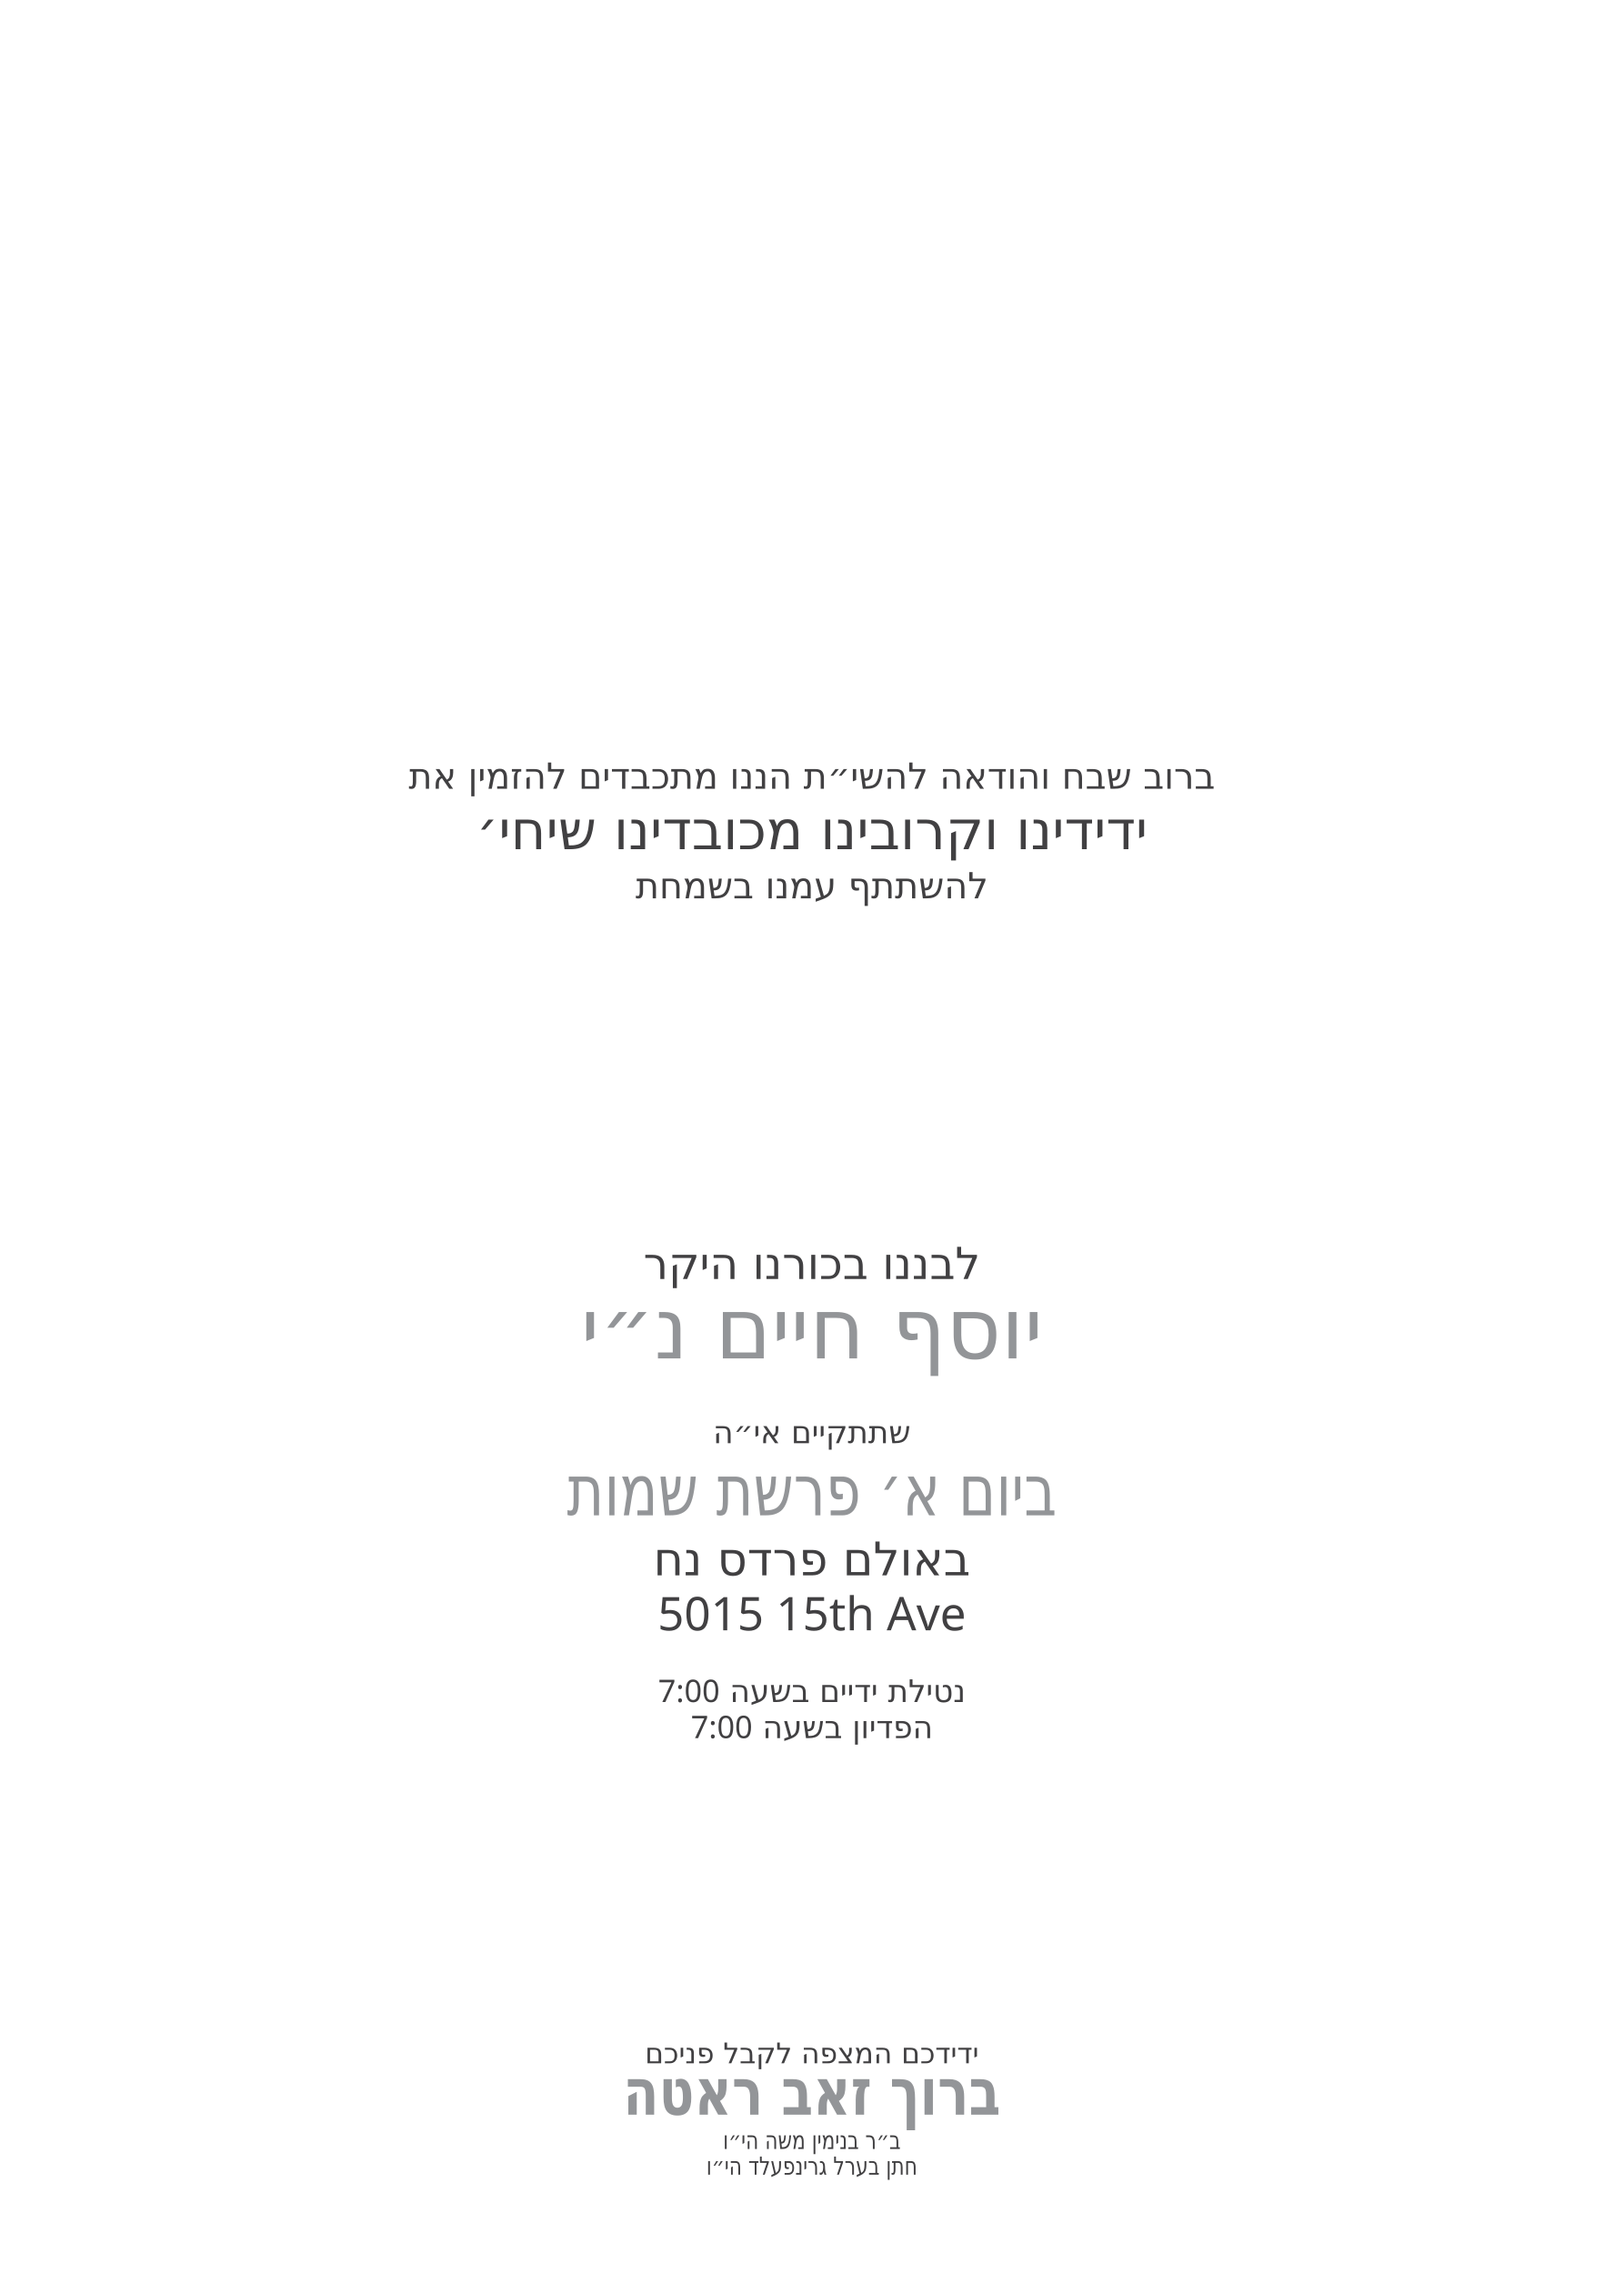
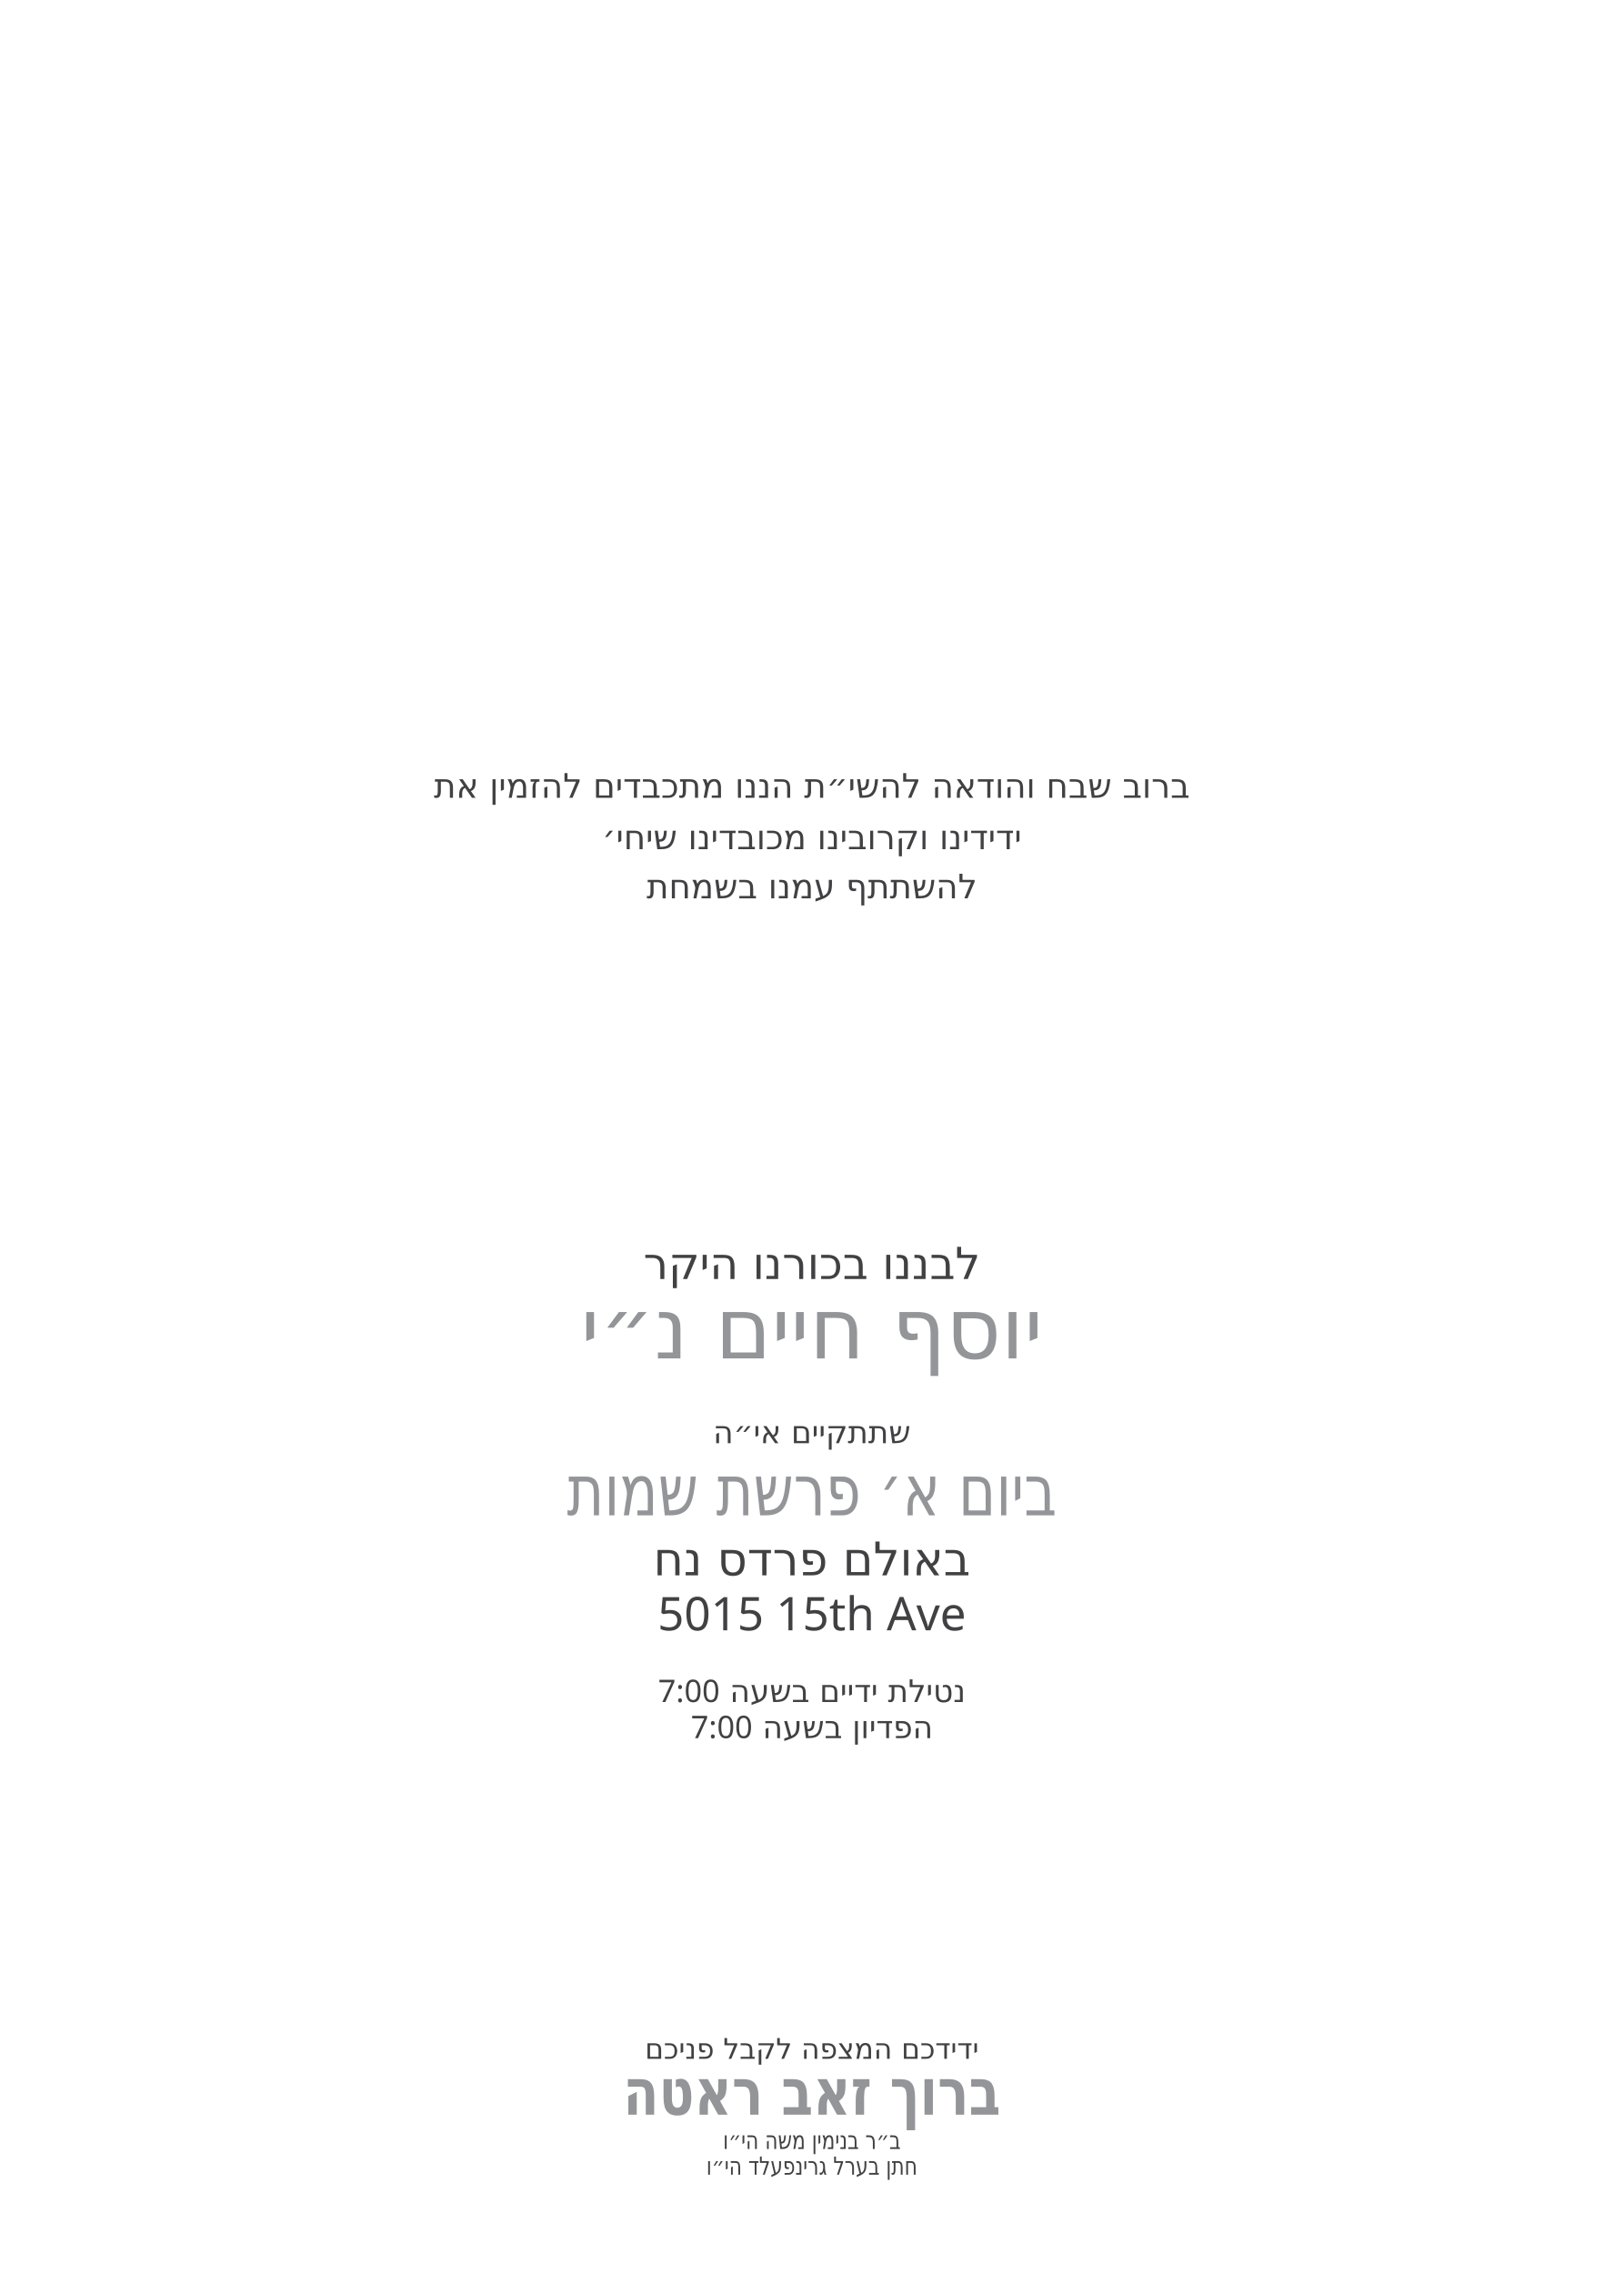
<svg xmlns="http://www.w3.org/2000/svg" id="Layer_1" data-name="Layer 1" viewBox="0 0 360 504">
  <g id="invite_line_1">
-     <text transform="translate(180 174.9)" fill="#414042" font-family="Heebo" font-size="8" font-weight="500" text-anchor="middle">
+     <text transform="translate(180 176.9)" fill="#414042" font-family="Heebo" font-size="7.5" font-weight="500" text-anchor="middle">
      <tspan x="0" y="0">ברוב שבח והודאה להשי״ת הננו מתכבדים להזמין את</tspan>
    </text>
  </g>
  <g id="invite_line_2">
-     <text transform="translate(180 188.3)" fill="#414042" font-family="Heebo" font-size="12" font-weight="500" text-anchor="middle">
+     <text transform="translate(180 188.3)" fill="#414042" font-family="Heebo" font-size="7.5" font-weight="500" text-anchor="middle">
      <tspan x="0" y="0">ידידינו וקרובינו מכובדינו שיחי׳</tspan>
    </text>
  </g>
  <g id="invite_line_3">
-     <text transform="translate(180 199.2)" fill="#414042" font-family="Heebo" font-size="8" font-weight="500" text-anchor="middle">
+     <text transform="translate(180 199.2)" fill="#414042" font-family="Heebo" font-size="7.5" font-weight="500" text-anchor="middle">
      <tspan x="0" y="0">להשתתף עמנו בשמחת</tspan>
    </text>
  </g>
  <g id="son_label">
    <text transform="translate(180 283.6)" fill="#414042" font-family="Heebo" font-size="9.8" font-weight="500" text-anchor="middle">
      <tspan x="0" y="0">לבננו בכורנו היקר</tspan>
    </text>
  </g>
  <g id="baby_name*">
    <text transform="translate(180 301.2)" fill="#939598" font-family="Heebo" font-size="18.8" font-weight="500" text-anchor="middle">
      <tspan x="0" y="0">יוסף חיים נ״י</tspan>
    </text>
  </g>
  <g id="event_label">
    <text transform="translate(180 320)" fill="#414042" font-family="Heebo" font-size="6.9" font-weight="500" text-anchor="middle">
      <tspan x="0" y="0">שתתקיים אי״ה</tspan>
    </text>
  </g>
  <g id="date*">
    <text transform="translate(180 336) scale(.8 1)" fill="#939598" font-family="Heebo" font-size="15.7" font-weight="500" text-anchor="middle">
      <tspan x="0" y="0">ביום א׳ פרשת שמות</tspan>
    </text>
  </g>
  <g id="hall*">
    <text transform="translate(180 349.3)" fill="#414042" font-family="Heebo" font-size="10.3" font-weight="500" text-anchor="middle">
      <tspan x="0" y="0">באולם פרדס נח</tspan>
    </text>
  </g>
  <g id="street*">
    <text transform="translate(180 361.5)" fill="#414042" font-family="Heebo" font-size="10.3" font-weight="500" text-anchor="middle">
      <tspan x="0" y="0">5015 15th Ave</tspan>
    </text>
  </g>
  <g id="netilat_time*">
    <text transform="translate(180 377.4)" fill="#414042" font-family="Heebo" font-size="6.9" font-weight="500" text-anchor="middle">
      <tspan x="0" y="0">נטילת ידיים בשעה 7:00</tspan>
    </text>
  </g>
  <g id="pidyon_time*">
    <text transform="translate(180 385.4)" fill="#414042" font-family="Heebo" font-size="6.9" font-weight="500" text-anchor="middle">
      <tspan x="0" y="0">הפדיון בשעה 7:00</tspan>
    </text>
  </g>
  <g id="host_label">
-     <text transform="translate(180 457.5)" fill="#414042" font-family="Heebo" font-size="6.3" font-weight="500" text-anchor="middle">
+     <text transform="translate(180 456.5)" fill="#414042" font-family="Heebo" font-size="6.3" font-weight="500" text-anchor="middle">
      <tspan x="0" y="0">ידידכם המצפה לקבל פניכם</tspan>
    </text>
  </g>
  <g id="host_name*">
    <text transform="translate(180 468.9) scale(.8 1)" fill="#939598" font-family="Heebo" font-size="14.4" font-weight="700" text-anchor="middle">
      <tspan x="0" y="0">ברוך זאב ראטה</tspan>
    </text>
  </g>
  <g id="father_name_1*">
    <text transform="translate(180 476.5) scale(.8 1)" fill="#414042" font-family="Heebo" font-size="5.5" font-weight="400" text-anchor="middle">
      <tspan x="0" y="0">ב״ר בנימין משה הי״ו</tspan>
    </text>
  </g>
  <g id="father_name_2*">
    <text transform="translate(180 482.2) scale(.8 1)" fill="#414042" font-family="Heebo" font-size="5.5" font-weight="400" text-anchor="middle">
      <tspan x="0" y="0">חתן בערל גרינפעלד הי״ו</tspan>
    </text>
  </g>
</svg>
